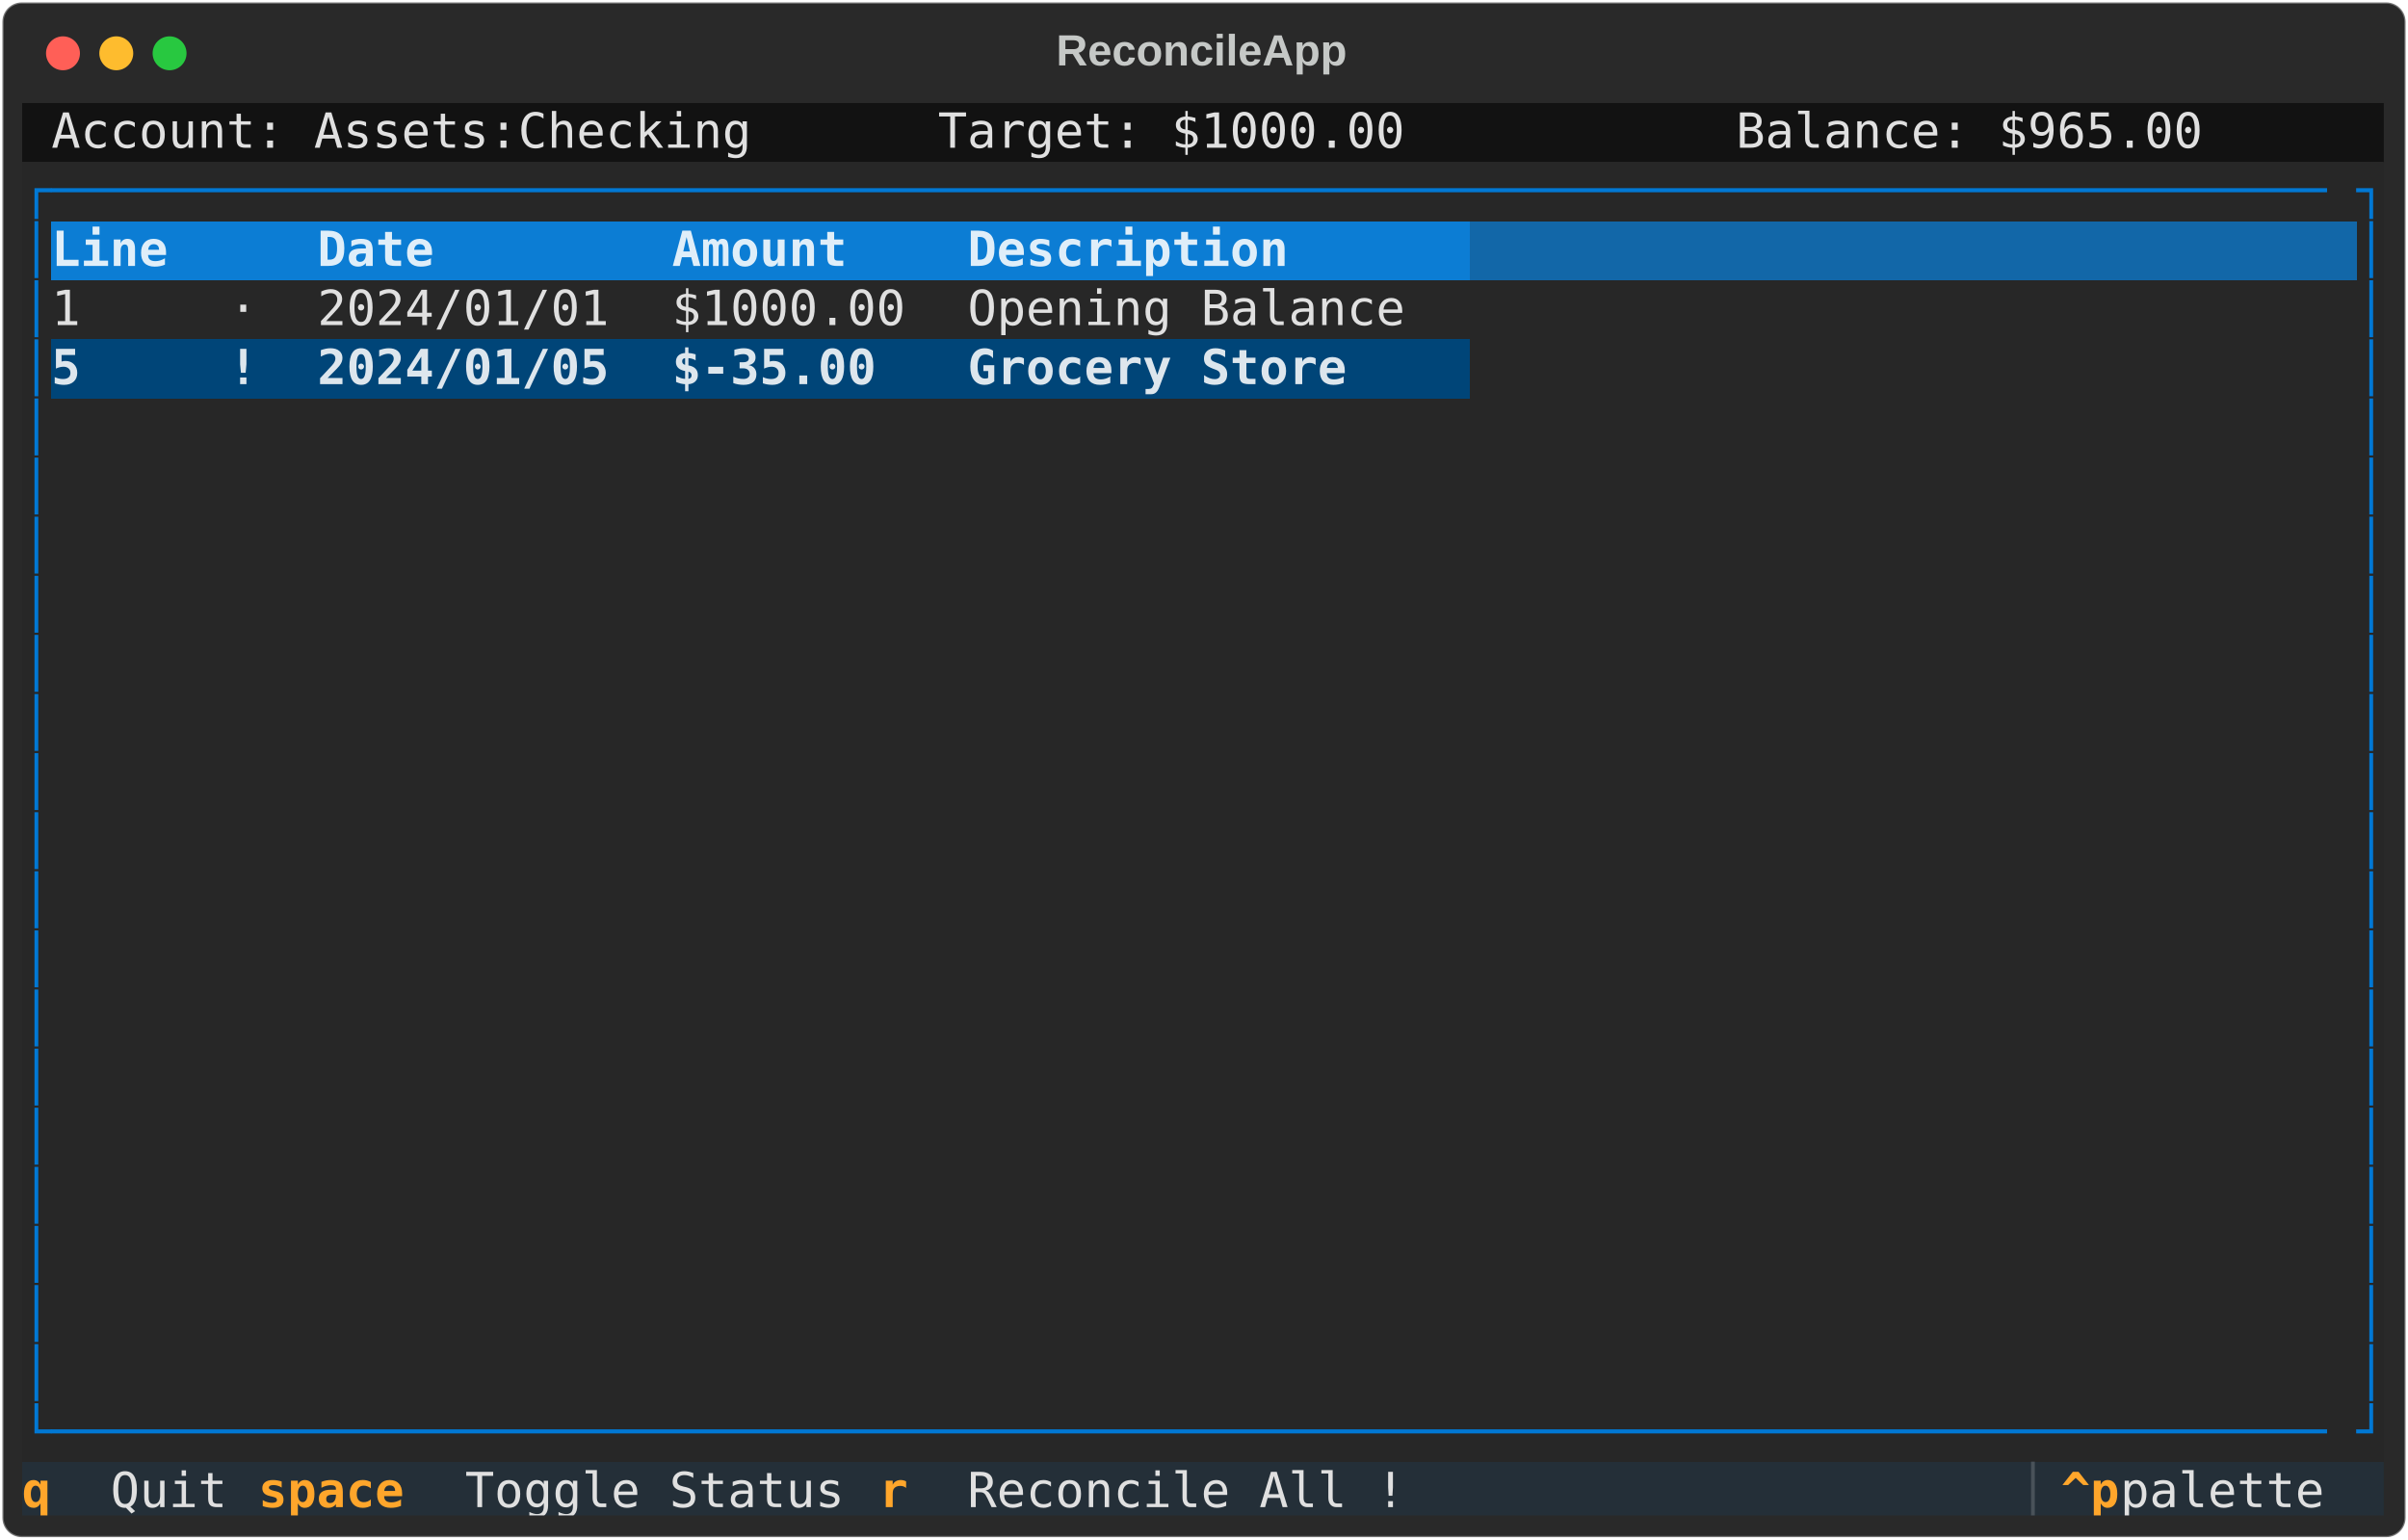
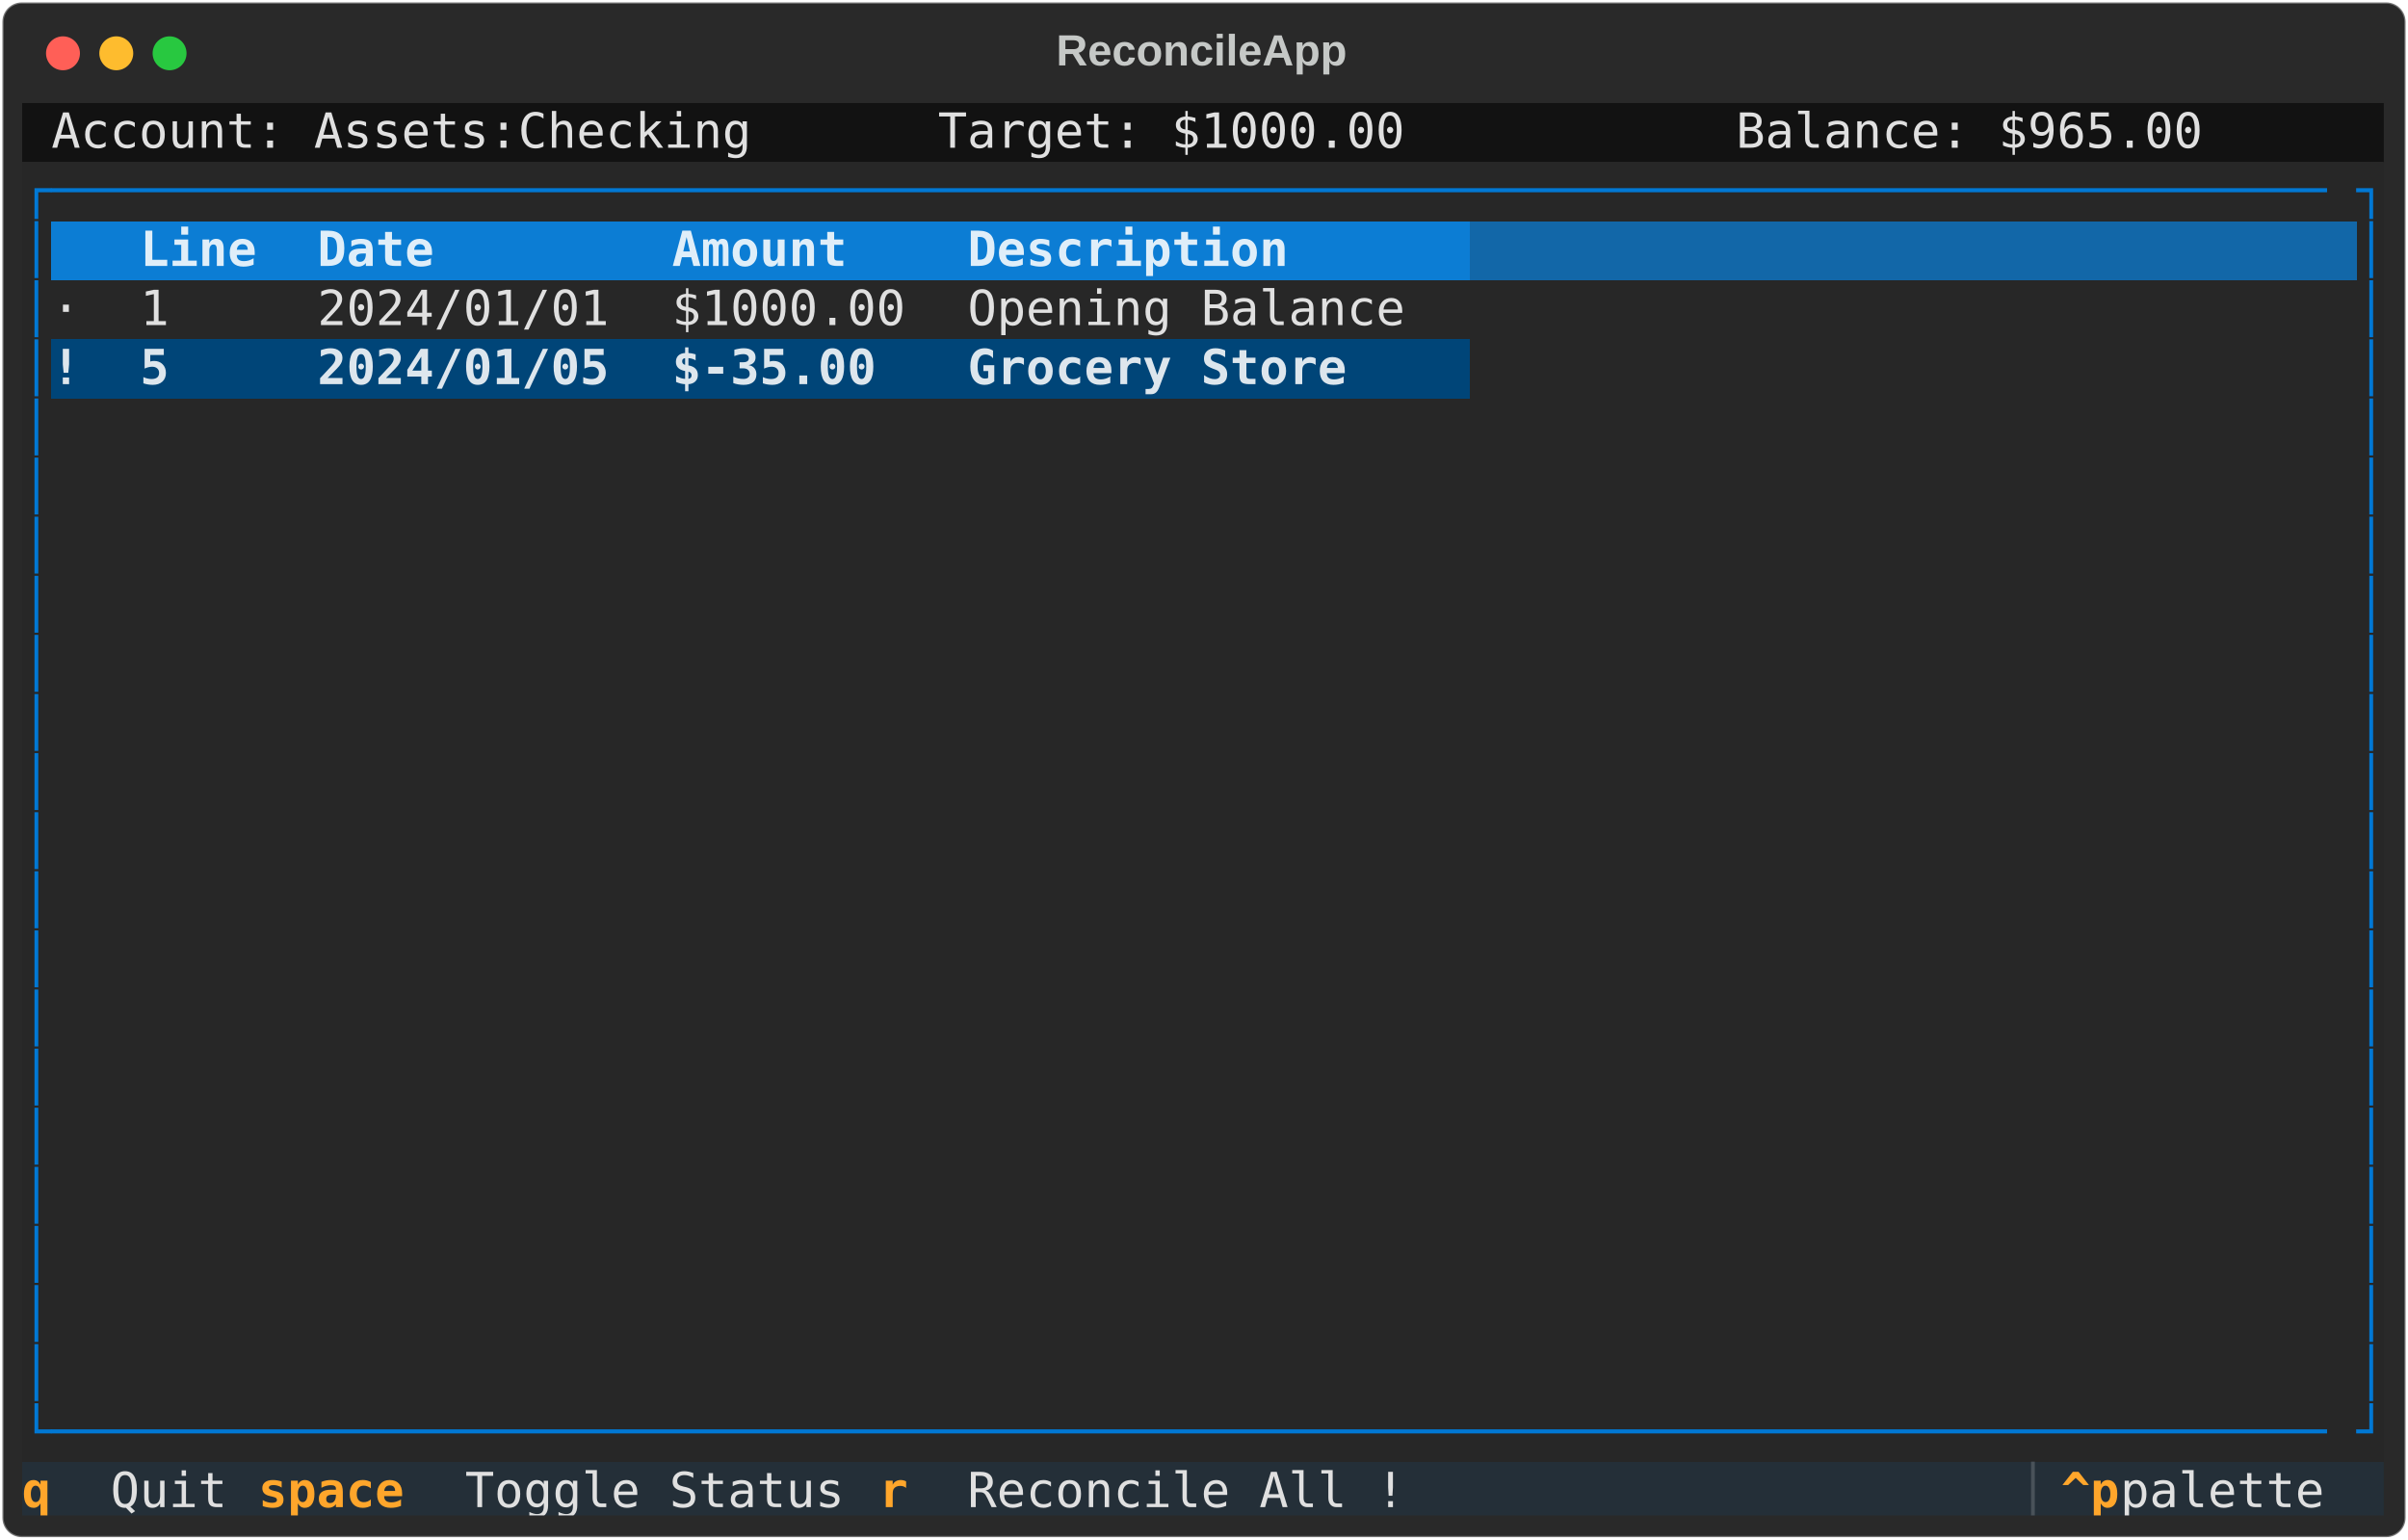
<svg xmlns="http://www.w3.org/2000/svg" class="rich-terminal" viewBox="0 0 994 635.6">
  <style>

    @font-face {
        font-family: "Fira Code";
        src: local("FiraCode-Regular"),
                url("https://cdnjs.cloudflare.com/ajax/libs/firacode/6.2.0/woff2/FiraCode-Regular.woff2") format("woff2"),
                url("https://cdnjs.cloudflare.com/ajax/libs/firacode/6.2.0/woff/FiraCode-Regular.woff") format("woff");
        font-style: normal;
        font-weight: 400;
    }
    @font-face {
        font-family: "Fira Code";
        src: local("FiraCode-Bold"),
                url("https://cdnjs.cloudflare.com/ajax/libs/firacode/6.2.0/woff2/FiraCode-Bold.woff2") format("woff2"),
                url("https://cdnjs.cloudflare.com/ajax/libs/firacode/6.2.0/woff/FiraCode-Bold.woff") format("woff");
        font-style: bold;
        font-weight: 700;
    }

-     .terminal-1235783913-matrix {
+     .terminal-3443364073-matrix {
        font-family: Fira Code, monospace;
        font-size: 20px;
        line-height: 24.4px;
        font-variant-east-asian: full-width;
    }

-     .terminal-1235783913-title {
+     .terminal-3443364073-title {
        font-size: 18px;
        font-weight: bold;
        font-family: arial;
    }

-     .terminal-1235783913-r1 { fill: #c5c8c6 }
- .terminal-1235783913-r2 { fill: #e0e0e0 }
- .terminal-1235783913-r3 { fill: #0178d4 }
- .terminal-1235783913-r4 { fill: #dfeef9;font-weight: bold }
- .terminal-1235783913-r5 { fill: #dfeef9 }
- .terminal-1235783913-r6 { fill: #dde6ed;font-weight: bold }
- .terminal-1235783913-r7 { fill: #ffa62b;font-weight: bold }
- .terminal-1235783913-r8 { fill: #495259 }
+     .terminal-3443364073-r1 { fill: #c5c8c6 }
+ .terminal-3443364073-r2 { fill: #e0e0e0 }
+ .terminal-3443364073-r3 { fill: #0178d4 }
+ .terminal-3443364073-r4 { fill: #dfeef9;font-weight: bold }
+ .terminal-3443364073-r5 { fill: #dfeef9 }
+ .terminal-3443364073-r6 { fill: #dde6ed;font-weight: bold }
+ .terminal-3443364073-r7 { fill: #ffa62b;font-weight: bold }
+ .terminal-3443364073-r8 { fill: #495259 }
    </style>
  <defs>
-     <clipPath id="terminal-1235783913-clip-terminal">
+     <clipPath id="terminal-3443364073-clip-terminal">
      <rect x="0" y="0" width="975.0" height="584.6" />
    </clipPath>
-     <clipPath id="terminal-1235783913-line-0">
+     <clipPath id="terminal-3443364073-line-0">
      <rect x="0" y="1.5" width="976" height="24.65" />
    </clipPath>
-     <clipPath id="terminal-1235783913-line-1">
+     <clipPath id="terminal-3443364073-line-1">
      <rect x="0" y="25.9" width="976" height="24.65" />
    </clipPath>
-     <clipPath id="terminal-1235783913-line-2">
+     <clipPath id="terminal-3443364073-line-2">
      <rect x="0" y="50.3" width="976" height="24.65" />
    </clipPath>
-     <clipPath id="terminal-1235783913-line-3">
+     <clipPath id="terminal-3443364073-line-3">
      <rect x="0" y="74.7" width="976" height="24.65" />
    </clipPath>
-     <clipPath id="terminal-1235783913-line-4">
+     <clipPath id="terminal-3443364073-line-4">
      <rect x="0" y="99.1" width="976" height="24.65" />
    </clipPath>
-     <clipPath id="terminal-1235783913-line-5">
+     <clipPath id="terminal-3443364073-line-5">
      <rect x="0" y="123.5" width="976" height="24.65" />
    </clipPath>
-     <clipPath id="terminal-1235783913-line-6">
+     <clipPath id="terminal-3443364073-line-6">
      <rect x="0" y="147.9" width="976" height="24.65" />
    </clipPath>
-     <clipPath id="terminal-1235783913-line-7">
+     <clipPath id="terminal-3443364073-line-7">
      <rect x="0" y="172.3" width="976" height="24.65" />
    </clipPath>
-     <clipPath id="terminal-1235783913-line-8">
+     <clipPath id="terminal-3443364073-line-8">
      <rect x="0" y="196.7" width="976" height="24.65" />
    </clipPath>
-     <clipPath id="terminal-1235783913-line-9">
+     <clipPath id="terminal-3443364073-line-9">
      <rect x="0" y="221.1" width="976" height="24.65" />
    </clipPath>
-     <clipPath id="terminal-1235783913-line-10">
+     <clipPath id="terminal-3443364073-line-10">
      <rect x="0" y="245.5" width="976" height="24.65" />
    </clipPath>
-     <clipPath id="terminal-1235783913-line-11">
+     <clipPath id="terminal-3443364073-line-11">
      <rect x="0" y="269.9" width="976" height="24.65" />
    </clipPath>
-     <clipPath id="terminal-1235783913-line-12">
+     <clipPath id="terminal-3443364073-line-12">
      <rect x="0" y="294.3" width="976" height="24.65" />
    </clipPath>
-     <clipPath id="terminal-1235783913-line-13">
+     <clipPath id="terminal-3443364073-line-13">
      <rect x="0" y="318.7" width="976" height="24.65" />
    </clipPath>
-     <clipPath id="terminal-1235783913-line-14">
+     <clipPath id="terminal-3443364073-line-14">
      <rect x="0" y="343.1" width="976" height="24.65" />
    </clipPath>
-     <clipPath id="terminal-1235783913-line-15">
+     <clipPath id="terminal-3443364073-line-15">
      <rect x="0" y="367.5" width="976" height="24.65" />
    </clipPath>
-     <clipPath id="terminal-1235783913-line-16">
+     <clipPath id="terminal-3443364073-line-16">
      <rect x="0" y="391.9" width="976" height="24.65" />
    </clipPath>
-     <clipPath id="terminal-1235783913-line-17">
+     <clipPath id="terminal-3443364073-line-17">
      <rect x="0" y="416.3" width="976" height="24.65" />
    </clipPath>
-     <clipPath id="terminal-1235783913-line-18">
+     <clipPath id="terminal-3443364073-line-18">
      <rect x="0" y="440.7" width="976" height="24.65" />
    </clipPath>
-     <clipPath id="terminal-1235783913-line-19">
+     <clipPath id="terminal-3443364073-line-19">
      <rect x="0" y="465.1" width="976" height="24.65" />
    </clipPath>
-     <clipPath id="terminal-1235783913-line-20">
+     <clipPath id="terminal-3443364073-line-20">
      <rect x="0" y="489.5" width="976" height="24.65" />
    </clipPath>
-     <clipPath id="terminal-1235783913-line-21">
+     <clipPath id="terminal-3443364073-line-21">
      <rect x="0" y="513.9" width="976" height="24.65" />
    </clipPath>
-     <clipPath id="terminal-1235783913-line-22">
+     <clipPath id="terminal-3443364073-line-22">
      <rect x="0" y="538.3" width="976" height="24.65" />
    </clipPath>
  </defs>
  <rect fill="#292929" stroke="rgba(255,255,255,0.35)" stroke-width="1" x="1" y="1" width="992" height="633.6" rx="8" />
-   <text class="terminal-1235783913-title" fill="#c5c8c6" text-anchor="middle" x="496" y="27">ReconcileApp</text>
+   <text class="terminal-3443364073-title" fill="#c5c8c6" text-anchor="middle" x="496" y="27">ReconcileApp</text>
  <g transform="translate(26,22)">
    <circle cx="0" cy="0" r="7" fill="#ff5f57" />
    <circle cx="22" cy="0" r="7" fill="#febc2e" />
    <circle cx="44" cy="0" r="7" fill="#28c840" />
  </g>
-   <g transform="translate(9, 41)" clip-path="url(#terminal-1235783913-clip-terminal)">
+   <g transform="translate(9, 41)" clip-path="url(#terminal-3443364073-clip-terminal)">
    <rect fill="#121212" x="0" y="1.5" width="12.2" height="24.65" shape-rendering="crispEdges" />
    <rect fill="#121212" x="12.2" y="1.5" width="292.8" height="24.65" shape-rendering="crispEdges" />
    <rect fill="#121212" x="305" y="1.5" width="12.2" height="24.65" shape-rendering="crispEdges" />
    <rect fill="#121212" x="317.2" y="1.5" width="61" height="24.65" shape-rendering="crispEdges" />
    <rect fill="#121212" x="378.2" y="1.5" width="195.2" height="24.65" shape-rendering="crispEdges" />
    <rect fill="#121212" x="573.4" y="1.5" width="73.2" height="24.65" shape-rendering="crispEdges" />
    <rect fill="#121212" x="646.6" y="1.5" width="61" height="24.65" shape-rendering="crispEdges" />
    <rect fill="#121212" x="707.6" y="1.5" width="195.2" height="24.65" shape-rendering="crispEdges" />
    <rect fill="#121212" x="902.8" y="1.5" width="73.2" height="24.65" shape-rendering="crispEdges" />
    <rect fill="#272727" x="0" y="25.9" width="12.2" height="24.65" shape-rendering="crispEdges" />
    <rect fill="#272727" x="12.2" y="25.9" width="951.6" height="24.65" shape-rendering="crispEdges" />
    <rect fill="#272727" x="963.8" y="25.9" width="12.2" height="24.65" shape-rendering="crispEdges" />
    <rect fill="#272727" x="0" y="50.3" width="12.2" height="24.65" shape-rendering="crispEdges" />
-     <rect fill="#0c7dd4" x="12.2" y="50.3" width="73.2" height="24.65" shape-rendering="crispEdges" />
-     <rect fill="#0c7dd4" x="85.4" y="50.3" width="36.6" height="24.65" shape-rendering="crispEdges" />
+     <rect fill="#0c7dd4" x="12.2" y="50.3" width="36.6" height="24.65" shape-rendering="crispEdges" />
+     <rect fill="#0c7dd4" x="48.8" y="50.3" width="73.2" height="24.65" shape-rendering="crispEdges" />
    <rect fill="#0c7dd4" x="122" y="50.3" width="146.4" height="24.65" shape-rendering="crispEdges" />
    <rect fill="#0c7dd4" x="268.4" y="50.3" width="122" height="24.65" shape-rendering="crispEdges" />
    <rect fill="#0c7dd4" x="390.4" y="50.3" width="207.4" height="24.65" shape-rendering="crispEdges" />
    <rect fill="#1267a8" x="597.8" y="50.3" width="366" height="24.65" shape-rendering="crispEdges" />
    <rect fill="#272727" x="963.8" y="50.3" width="12.2" height="24.65" shape-rendering="crispEdges" />
    <rect fill="#272727" x="0" y="74.7" width="12.2" height="24.65" shape-rendering="crispEdges" />
-     <rect fill="#272727" x="12.2" y="74.7" width="73.2" height="24.65" shape-rendering="crispEdges" />
-     <rect fill="#272727" x="85.4" y="74.7" width="36.6" height="24.65" shape-rendering="crispEdges" />
+     <rect fill="#272727" x="12.2" y="74.7" width="36.6" height="24.65" shape-rendering="crispEdges" />
+     <rect fill="#272727" x="48.8" y="74.7" width="73.2" height="24.65" shape-rendering="crispEdges" />
    <rect fill="#272727" x="122" y="74.7" width="146.4" height="24.65" shape-rendering="crispEdges" />
    <rect fill="#272727" x="268.4" y="74.7" width="122" height="24.65" shape-rendering="crispEdges" />
    <rect fill="#272727" x="390.4" y="74.7" width="207.4" height="24.65" shape-rendering="crispEdges" />
    <rect fill="#272727" x="597.8" y="74.7" width="366" height="24.65" shape-rendering="crispEdges" />
    <rect fill="#272727" x="963.8" y="74.7" width="12.2" height="24.65" shape-rendering="crispEdges" />
    <rect fill="#272727" x="0" y="99.1" width="12.2" height="24.65" shape-rendering="crispEdges" />
-     <rect fill="#004578" x="12.2" y="99.1" width="73.2" height="24.65" shape-rendering="crispEdges" />
-     <rect fill="#004578" x="85.4" y="99.1" width="36.6" height="24.65" shape-rendering="crispEdges" />
+     <rect fill="#004578" x="12.2" y="99.1" width="36.6" height="24.65" shape-rendering="crispEdges" />
+     <rect fill="#004578" x="48.8" y="99.1" width="73.2" height="24.65" shape-rendering="crispEdges" />
    <rect fill="#004578" x="122" y="99.1" width="146.4" height="24.65" shape-rendering="crispEdges" />
    <rect fill="#004578" x="268.4" y="99.1" width="122" height="24.65" shape-rendering="crispEdges" />
    <rect fill="#004578" x="390.4" y="99.1" width="207.4" height="24.65" shape-rendering="crispEdges" />
    <rect fill="#272727" x="597.8" y="99.1" width="366" height="24.65" shape-rendering="crispEdges" />
    <rect fill="#272727" x="963.8" y="99.1" width="12.2" height="24.65" shape-rendering="crispEdges" />
    <rect fill="#272727" x="0" y="123.5" width="12.2" height="24.65" shape-rendering="crispEdges" />
    <rect fill="#272727" x="12.2" y="123.5" width="951.6" height="24.65" shape-rendering="crispEdges" />
    <rect fill="#272727" x="963.8" y="123.5" width="12.2" height="24.65" shape-rendering="crispEdges" />
    <rect fill="#272727" x="0" y="147.9" width="12.2" height="24.65" shape-rendering="crispEdges" />
    <rect fill="#272727" x="12.2" y="147.9" width="951.6" height="24.65" shape-rendering="crispEdges" />
    <rect fill="#272727" x="963.8" y="147.9" width="12.2" height="24.65" shape-rendering="crispEdges" />
    <rect fill="#272727" x="0" y="172.3" width="12.2" height="24.65" shape-rendering="crispEdges" />
    <rect fill="#272727" x="12.2" y="172.3" width="951.6" height="24.65" shape-rendering="crispEdges" />
    <rect fill="#272727" x="963.8" y="172.3" width="12.2" height="24.65" shape-rendering="crispEdges" />
    <rect fill="#272727" x="0" y="196.7" width="12.2" height="24.65" shape-rendering="crispEdges" />
    <rect fill="#272727" x="12.2" y="196.7" width="951.6" height="24.65" shape-rendering="crispEdges" />
    <rect fill="#272727" x="963.8" y="196.7" width="12.2" height="24.65" shape-rendering="crispEdges" />
    <rect fill="#272727" x="0" y="221.1" width="12.2" height="24.65" shape-rendering="crispEdges" />
    <rect fill="#272727" x="12.2" y="221.1" width="951.6" height="24.65" shape-rendering="crispEdges" />
    <rect fill="#272727" x="963.8" y="221.1" width="12.2" height="24.65" shape-rendering="crispEdges" />
    <rect fill="#272727" x="0" y="245.5" width="12.2" height="24.65" shape-rendering="crispEdges" />
    <rect fill="#272727" x="12.2" y="245.5" width="951.6" height="24.65" shape-rendering="crispEdges" />
    <rect fill="#272727" x="963.8" y="245.5" width="12.2" height="24.65" shape-rendering="crispEdges" />
    <rect fill="#272727" x="0" y="269.9" width="12.2" height="24.65" shape-rendering="crispEdges" />
    <rect fill="#272727" x="12.2" y="269.9" width="951.6" height="24.65" shape-rendering="crispEdges" />
    <rect fill="#272727" x="963.8" y="269.9" width="12.2" height="24.65" shape-rendering="crispEdges" />
    <rect fill="#272727" x="0" y="294.3" width="12.2" height="24.65" shape-rendering="crispEdges" />
    <rect fill="#272727" x="12.2" y="294.3" width="951.6" height="24.65" shape-rendering="crispEdges" />
    <rect fill="#272727" x="963.8" y="294.3" width="12.2" height="24.65" shape-rendering="crispEdges" />
    <rect fill="#272727" x="0" y="318.7" width="12.2" height="24.65" shape-rendering="crispEdges" />
    <rect fill="#272727" x="12.2" y="318.7" width="951.6" height="24.65" shape-rendering="crispEdges" />
    <rect fill="#272727" x="963.8" y="318.7" width="12.2" height="24.65" shape-rendering="crispEdges" />
    <rect fill="#272727" x="0" y="343.1" width="12.2" height="24.65" shape-rendering="crispEdges" />
    <rect fill="#272727" x="12.2" y="343.1" width="951.6" height="24.65" shape-rendering="crispEdges" />
    <rect fill="#272727" x="963.8" y="343.1" width="12.2" height="24.65" shape-rendering="crispEdges" />
    <rect fill="#272727" x="0" y="367.5" width="12.2" height="24.65" shape-rendering="crispEdges" />
    <rect fill="#272727" x="12.2" y="367.5" width="951.6" height="24.65" shape-rendering="crispEdges" />
    <rect fill="#272727" x="963.8" y="367.5" width="12.2" height="24.65" shape-rendering="crispEdges" />
    <rect fill="#272727" x="0" y="391.9" width="12.2" height="24.65" shape-rendering="crispEdges" />
    <rect fill="#272727" x="12.2" y="391.9" width="951.6" height="24.65" shape-rendering="crispEdges" />
    <rect fill="#272727" x="963.8" y="391.9" width="12.2" height="24.65" shape-rendering="crispEdges" />
    <rect fill="#272727" x="0" y="416.3" width="12.2" height="24.65" shape-rendering="crispEdges" />
    <rect fill="#272727" x="12.2" y="416.3" width="951.6" height="24.65" shape-rendering="crispEdges" />
    <rect fill="#272727" x="963.8" y="416.3" width="12.2" height="24.65" shape-rendering="crispEdges" />
    <rect fill="#272727" x="0" y="440.7" width="12.2" height="24.65" shape-rendering="crispEdges" />
    <rect fill="#272727" x="12.2" y="440.7" width="951.6" height="24.65" shape-rendering="crispEdges" />
    <rect fill="#272727" x="963.8" y="440.7" width="12.2" height="24.65" shape-rendering="crispEdges" />
    <rect fill="#272727" x="0" y="465.1" width="12.2" height="24.65" shape-rendering="crispEdges" />
    <rect fill="#272727" x="12.2" y="465.1" width="951.6" height="24.65" shape-rendering="crispEdges" />
    <rect fill="#272727" x="963.8" y="465.1" width="12.2" height="24.65" shape-rendering="crispEdges" />
    <rect fill="#272727" x="0" y="489.5" width="12.2" height="24.65" shape-rendering="crispEdges" />
    <rect fill="#272727" x="12.2" y="489.5" width="951.6" height="24.65" shape-rendering="crispEdges" />
    <rect fill="#272727" x="963.8" y="489.5" width="12.2" height="24.65" shape-rendering="crispEdges" />
    <rect fill="#272727" x="0" y="513.9" width="12.2" height="24.65" shape-rendering="crispEdges" />
    <rect fill="#272727" x="12.2" y="513.9" width="951.6" height="24.65" shape-rendering="crispEdges" />
    <rect fill="#272727" x="963.8" y="513.9" width="12.2" height="24.65" shape-rendering="crispEdges" />
    <rect fill="#272727" x="0" y="538.3" width="12.2" height="24.65" shape-rendering="crispEdges" />
    <rect fill="#272727" x="12.2" y="538.3" width="951.6" height="24.65" shape-rendering="crispEdges" />
    <rect fill="#272727" x="963.8" y="538.3" width="12.2" height="24.65" shape-rendering="crispEdges" />
    <rect fill="#242f38" x="0" y="562.7" width="36.6" height="24.65" shape-rendering="crispEdges" />
    <rect fill="#242f38" x="36.6" y="562.7" width="61" height="24.65" shape-rendering="crispEdges" />
    <rect fill="#242f38" x="97.6" y="562.7" width="85.4" height="24.65" shape-rendering="crispEdges" />
    <rect fill="#242f38" x="183" y="562.7" width="170.8" height="24.65" shape-rendering="crispEdges" />
    <rect fill="#242f38" x="353.8" y="562.7" width="36.6" height="24.65" shape-rendering="crispEdges" />
    <rect fill="#242f38" x="390.4" y="562.7" width="195.2" height="24.65" shape-rendering="crispEdges" />
    <rect fill="#242f38" x="585.6" y="562.7" width="244" height="24.65" shape-rendering="crispEdges" />
    <rect fill="#242f38" x="829.6" y="562.7" width="12.2" height="24.65" shape-rendering="crispEdges" />
    <rect fill="#242f38" x="841.8" y="562.7" width="24.4" height="24.65" shape-rendering="crispEdges" />
    <rect fill="#242f38" x="866.2" y="562.7" width="97.6" height="24.65" shape-rendering="crispEdges" />
    <rect fill="#242f38" x="963.8" y="562.7" width="12.2" height="24.65" shape-rendering="crispEdges" />
-     <g class="terminal-1235783913-matrix">
-       <text class="terminal-1235783913-r2" x="12.2" y="20" textLength="292.8" clip-path="url(#terminal-1235783913-line-0)">Account: Assets:Checking</text>
-       <text class="terminal-1235783913-r2" x="378.2" y="20" textLength="195.2" clip-path="url(#terminal-1235783913-line-0)">Target: $1000.00</text>
-       <text class="terminal-1235783913-r2" x="707.6" y="20" textLength="195.2" clip-path="url(#terminal-1235783913-line-0)">Balance: $965.00</text>
-       <text class="terminal-1235783913-r1" x="976" y="20" textLength="12.2" clip-path="url(#terminal-1235783913-line-0)">
- </text>
-       <text class="terminal-1235783913-r3" x="0" y="44.4" textLength="12.2" clip-path="url(#terminal-1235783913-line-1)">┌</text>
-       <text class="terminal-1235783913-r3" x="12.2" y="44.4" textLength="951.6" clip-path="url(#terminal-1235783913-line-1)">──────────────────────────────────────────────────────────────────────────────</text>
-       <text class="terminal-1235783913-r3" x="963.8" y="44.4" textLength="12.2" clip-path="url(#terminal-1235783913-line-1)">┐</text>
-       <text class="terminal-1235783913-r1" x="976" y="44.4" textLength="12.2" clip-path="url(#terminal-1235783913-line-1)">
- </text>
-       <text class="terminal-1235783913-r3" x="0" y="68.8" textLength="12.2" clip-path="url(#terminal-1235783913-line-2)">│</text>
-       <text class="terminal-1235783913-r4" x="12.2" y="68.8" textLength="73.2" clip-path="url(#terminal-1235783913-line-2)"> Line </text>
-       <text class="terminal-1235783913-r4" x="122" y="68.8" textLength="146.4" clip-path="url(#terminal-1235783913-line-2)"> Date       </text>
-       <text class="terminal-1235783913-r4" x="268.4" y="68.8" textLength="122" clip-path="url(#terminal-1235783913-line-2)"> Amount   </text>
-       <text class="terminal-1235783913-r4" x="390.4" y="68.8" textLength="207.4" clip-path="url(#terminal-1235783913-line-2)"> Description     </text>
-       <text class="terminal-1235783913-r3" x="963.8" y="68.8" textLength="12.2" clip-path="url(#terminal-1235783913-line-2)">│</text>
-       <text class="terminal-1235783913-r1" x="976" y="68.8" textLength="12.2" clip-path="url(#terminal-1235783913-line-2)">
- </text>
-       <text class="terminal-1235783913-r3" x="0" y="93.2" textLength="12.2" clip-path="url(#terminal-1235783913-line-3)">│</text>
-       <text class="terminal-1235783913-r2" x="12.2" y="93.2" textLength="73.2" clip-path="url(#terminal-1235783913-line-3)"> 1    </text>
-       <text class="terminal-1235783913-r2" x="85.4" y="93.2" textLength="36.6" clip-path="url(#terminal-1235783913-line-3)"> · </text>
-       <text class="terminal-1235783913-r2" x="122" y="93.2" textLength="146.4" clip-path="url(#terminal-1235783913-line-3)"> 2024/01/01 </text>
-       <text class="terminal-1235783913-r2" x="268.4" y="93.2" textLength="122" clip-path="url(#terminal-1235783913-line-3)"> $1000.00 </text>
-       <text class="terminal-1235783913-r2" x="390.4" y="93.2" textLength="207.4" clip-path="url(#terminal-1235783913-line-3)"> Opening Balance </text>
-       <text class="terminal-1235783913-r3" x="963.8" y="93.2" textLength="12.2" clip-path="url(#terminal-1235783913-line-3)">│</text>
-       <text class="terminal-1235783913-r1" x="976" y="93.2" textLength="12.2" clip-path="url(#terminal-1235783913-line-3)">
- </text>
-       <text class="terminal-1235783913-r3" x="0" y="117.6" textLength="12.2" clip-path="url(#terminal-1235783913-line-4)">│</text>
-       <text class="terminal-1235783913-r6" x="12.2" y="117.6" textLength="73.2" clip-path="url(#terminal-1235783913-line-4)"> 5    </text>
-       <text class="terminal-1235783913-r6" x="85.4" y="117.6" textLength="36.6" clip-path="url(#terminal-1235783913-line-4)"> ! </text>
-       <text class="terminal-1235783913-r6" x="122" y="117.6" textLength="146.4" clip-path="url(#terminal-1235783913-line-4)"> 2024/01/05 </text>
-       <text class="terminal-1235783913-r6" x="268.4" y="117.6" textLength="122" clip-path="url(#terminal-1235783913-line-4)"> $-35.00  </text>
-       <text class="terminal-1235783913-r6" x="390.4" y="117.6" textLength="207.4" clip-path="url(#terminal-1235783913-line-4)"> Grocery Store   </text>
-       <text class="terminal-1235783913-r3" x="963.8" y="117.6" textLength="12.2" clip-path="url(#terminal-1235783913-line-4)">│</text>
-       <text class="terminal-1235783913-r1" x="976" y="117.6" textLength="12.2" clip-path="url(#terminal-1235783913-line-4)">
- </text>
-       <text class="terminal-1235783913-r3" x="0" y="142" textLength="12.2" clip-path="url(#terminal-1235783913-line-5)">│</text>
-       <text class="terminal-1235783913-r3" x="963.8" y="142" textLength="12.2" clip-path="url(#terminal-1235783913-line-5)">│</text>
-       <text class="terminal-1235783913-r1" x="976" y="142" textLength="12.2" clip-path="url(#terminal-1235783913-line-5)">
- </text>
-       <text class="terminal-1235783913-r3" x="0" y="166.4" textLength="12.2" clip-path="url(#terminal-1235783913-line-6)">│</text>
-       <text class="terminal-1235783913-r3" x="963.8" y="166.4" textLength="12.2" clip-path="url(#terminal-1235783913-line-6)">│</text>
-       <text class="terminal-1235783913-r1" x="976" y="166.4" textLength="12.2" clip-path="url(#terminal-1235783913-line-6)">
- </text>
-       <text class="terminal-1235783913-r3" x="0" y="190.8" textLength="12.2" clip-path="url(#terminal-1235783913-line-7)">│</text>
-       <text class="terminal-1235783913-r3" x="963.8" y="190.8" textLength="12.2" clip-path="url(#terminal-1235783913-line-7)">│</text>
-       <text class="terminal-1235783913-r1" x="976" y="190.8" textLength="12.2" clip-path="url(#terminal-1235783913-line-7)">
- </text>
-       <text class="terminal-1235783913-r3" x="0" y="215.2" textLength="12.2" clip-path="url(#terminal-1235783913-line-8)">│</text>
-       <text class="terminal-1235783913-r3" x="963.8" y="215.2" textLength="12.2" clip-path="url(#terminal-1235783913-line-8)">│</text>
-       <text class="terminal-1235783913-r1" x="976" y="215.2" textLength="12.2" clip-path="url(#terminal-1235783913-line-8)">
- </text>
-       <text class="terminal-1235783913-r3" x="0" y="239.6" textLength="12.2" clip-path="url(#terminal-1235783913-line-9)">│</text>
-       <text class="terminal-1235783913-r3" x="963.8" y="239.6" textLength="12.2" clip-path="url(#terminal-1235783913-line-9)">│</text>
-       <text class="terminal-1235783913-r1" x="976" y="239.6" textLength="12.2" clip-path="url(#terminal-1235783913-line-9)">
- </text>
-       <text class="terminal-1235783913-r3" x="0" y="264" textLength="12.2" clip-path="url(#terminal-1235783913-line-10)">│</text>
-       <text class="terminal-1235783913-r3" x="963.8" y="264" textLength="12.2" clip-path="url(#terminal-1235783913-line-10)">│</text>
-       <text class="terminal-1235783913-r1" x="976" y="264" textLength="12.2" clip-path="url(#terminal-1235783913-line-10)">
- </text>
-       <text class="terminal-1235783913-r3" x="0" y="288.4" textLength="12.2" clip-path="url(#terminal-1235783913-line-11)">│</text>
-       <text class="terminal-1235783913-r3" x="963.8" y="288.4" textLength="12.2" clip-path="url(#terminal-1235783913-line-11)">│</text>
-       <text class="terminal-1235783913-r1" x="976" y="288.4" textLength="12.2" clip-path="url(#terminal-1235783913-line-11)">
- </text>
-       <text class="terminal-1235783913-r3" x="0" y="312.8" textLength="12.2" clip-path="url(#terminal-1235783913-line-12)">│</text>
-       <text class="terminal-1235783913-r3" x="963.8" y="312.8" textLength="12.2" clip-path="url(#terminal-1235783913-line-12)">│</text>
-       <text class="terminal-1235783913-r1" x="976" y="312.8" textLength="12.2" clip-path="url(#terminal-1235783913-line-12)">
- </text>
-       <text class="terminal-1235783913-r3" x="0" y="337.2" textLength="12.2" clip-path="url(#terminal-1235783913-line-13)">│</text>
-       <text class="terminal-1235783913-r3" x="963.8" y="337.2" textLength="12.2" clip-path="url(#terminal-1235783913-line-13)">│</text>
-       <text class="terminal-1235783913-r1" x="976" y="337.2" textLength="12.2" clip-path="url(#terminal-1235783913-line-13)">
- </text>
-       <text class="terminal-1235783913-r3" x="0" y="361.6" textLength="12.2" clip-path="url(#terminal-1235783913-line-14)">│</text>
-       <text class="terminal-1235783913-r3" x="963.8" y="361.6" textLength="12.2" clip-path="url(#terminal-1235783913-line-14)">│</text>
-       <text class="terminal-1235783913-r1" x="976" y="361.6" textLength="12.2" clip-path="url(#terminal-1235783913-line-14)">
- </text>
-       <text class="terminal-1235783913-r3" x="0" y="386" textLength="12.2" clip-path="url(#terminal-1235783913-line-15)">│</text>
-       <text class="terminal-1235783913-r3" x="963.8" y="386" textLength="12.2" clip-path="url(#terminal-1235783913-line-15)">│</text>
-       <text class="terminal-1235783913-r1" x="976" y="386" textLength="12.2" clip-path="url(#terminal-1235783913-line-15)">
- </text>
-       <text class="terminal-1235783913-r3" x="0" y="410.4" textLength="12.2" clip-path="url(#terminal-1235783913-line-16)">│</text>
-       <text class="terminal-1235783913-r3" x="963.8" y="410.4" textLength="12.2" clip-path="url(#terminal-1235783913-line-16)">│</text>
-       <text class="terminal-1235783913-r1" x="976" y="410.4" textLength="12.2" clip-path="url(#terminal-1235783913-line-16)">
- </text>
-       <text class="terminal-1235783913-r3" x="0" y="434.8" textLength="12.2" clip-path="url(#terminal-1235783913-line-17)">│</text>
-       <text class="terminal-1235783913-r3" x="963.8" y="434.8" textLength="12.2" clip-path="url(#terminal-1235783913-line-17)">│</text>
-       <text class="terminal-1235783913-r1" x="976" y="434.8" textLength="12.2" clip-path="url(#terminal-1235783913-line-17)">
- </text>
-       <text class="terminal-1235783913-r3" x="0" y="459.2" textLength="12.2" clip-path="url(#terminal-1235783913-line-18)">│</text>
-       <text class="terminal-1235783913-r3" x="963.8" y="459.2" textLength="12.2" clip-path="url(#terminal-1235783913-line-18)">│</text>
-       <text class="terminal-1235783913-r1" x="976" y="459.2" textLength="12.2" clip-path="url(#terminal-1235783913-line-18)">
- </text>
-       <text class="terminal-1235783913-r3" x="0" y="483.6" textLength="12.2" clip-path="url(#terminal-1235783913-line-19)">│</text>
-       <text class="terminal-1235783913-r3" x="963.8" y="483.6" textLength="12.2" clip-path="url(#terminal-1235783913-line-19)">│</text>
-       <text class="terminal-1235783913-r1" x="976" y="483.6" textLength="12.2" clip-path="url(#terminal-1235783913-line-19)">
- </text>
-       <text class="terminal-1235783913-r3" x="0" y="508" textLength="12.2" clip-path="url(#terminal-1235783913-line-20)">│</text>
-       <text class="terminal-1235783913-r3" x="963.8" y="508" textLength="12.2" clip-path="url(#terminal-1235783913-line-20)">│</text>
-       <text class="terminal-1235783913-r1" x="976" y="508" textLength="12.2" clip-path="url(#terminal-1235783913-line-20)">
- </text>
-       <text class="terminal-1235783913-r3" x="0" y="532.4" textLength="12.2" clip-path="url(#terminal-1235783913-line-21)">│</text>
-       <text class="terminal-1235783913-r3" x="963.8" y="532.4" textLength="12.2" clip-path="url(#terminal-1235783913-line-21)">│</text>
-       <text class="terminal-1235783913-r1" x="976" y="532.4" textLength="12.2" clip-path="url(#terminal-1235783913-line-21)">
- </text>
-       <text class="terminal-1235783913-r3" x="0" y="556.8" textLength="12.2" clip-path="url(#terminal-1235783913-line-22)">└</text>
-       <text class="terminal-1235783913-r3" x="12.2" y="556.8" textLength="951.6" clip-path="url(#terminal-1235783913-line-22)">──────────────────────────────────────────────────────────────────────────────</text>
-       <text class="terminal-1235783913-r3" x="963.8" y="556.8" textLength="12.2" clip-path="url(#terminal-1235783913-line-22)">┘</text>
-       <text class="terminal-1235783913-r1" x="976" y="556.8" textLength="12.2" clip-path="url(#terminal-1235783913-line-22)">
- </text>
-       <text class="terminal-1235783913-r7" x="0" y="581.2" textLength="36.6" clip-path="url(#terminal-1235783913-line-23)"> q </text>
-       <text class="terminal-1235783913-r2" x="36.6" y="581.2" textLength="61" clip-path="url(#terminal-1235783913-line-23)">Quit </text>
-       <text class="terminal-1235783913-r7" x="97.6" y="581.2" textLength="85.4" clip-path="url(#terminal-1235783913-line-23)"> space </text>
-       <text class="terminal-1235783913-r2" x="183" y="581.2" textLength="170.8" clip-path="url(#terminal-1235783913-line-23)">Toggle Status </text>
-       <text class="terminal-1235783913-r7" x="353.8" y="581.2" textLength="36.6" clip-path="url(#terminal-1235783913-line-23)"> r </text>
-       <text class="terminal-1235783913-r2" x="390.4" y="581.2" textLength="195.2" clip-path="url(#terminal-1235783913-line-23)">Reconcile All ! </text>
-       <text class="terminal-1235783913-r8" x="829.6" y="581.2" textLength="12.2" clip-path="url(#terminal-1235783913-line-23)">▏</text>
-       <text class="terminal-1235783913-r7" x="841.8" y="581.2" textLength="24.4" clip-path="url(#terminal-1235783913-line-23)">^p</text>
-       <text class="terminal-1235783913-r2" x="866.2" y="581.2" textLength="97.6" clip-path="url(#terminal-1235783913-line-23)"> palette</text>
+     <g class="terminal-3443364073-matrix">
+       <text class="terminal-3443364073-r2" x="12.2" y="20" textLength="292.8" clip-path="url(#terminal-3443364073-line-0)">Account: Assets:Checking</text>
+       <text class="terminal-3443364073-r2" x="378.2" y="20" textLength="195.2" clip-path="url(#terminal-3443364073-line-0)">Target: $1000.00</text>
+       <text class="terminal-3443364073-r2" x="707.6" y="20" textLength="195.2" clip-path="url(#terminal-3443364073-line-0)">Balance: $965.00</text>
+       <text class="terminal-3443364073-r1" x="976" y="20" textLength="12.2" clip-path="url(#terminal-3443364073-line-0)">
+ </text>
+       <text class="terminal-3443364073-r3" x="0" y="44.4" textLength="12.2" clip-path="url(#terminal-3443364073-line-1)">┌</text>
+       <text class="terminal-3443364073-r3" x="12.2" y="44.4" textLength="951.6" clip-path="url(#terminal-3443364073-line-1)">──────────────────────────────────────────────────────────────────────────────</text>
+       <text class="terminal-3443364073-r3" x="963.8" y="44.4" textLength="12.2" clip-path="url(#terminal-3443364073-line-1)">┐</text>
+       <text class="terminal-3443364073-r1" x="976" y="44.4" textLength="12.2" clip-path="url(#terminal-3443364073-line-1)">
+ </text>
+       <text class="terminal-3443364073-r3" x="0" y="68.8" textLength="12.2" clip-path="url(#terminal-3443364073-line-2)">│</text>
+       <text class="terminal-3443364073-r4" x="48.8" y="68.8" textLength="73.2" clip-path="url(#terminal-3443364073-line-2)"> Line </text>
+       <text class="terminal-3443364073-r4" x="122" y="68.8" textLength="146.4" clip-path="url(#terminal-3443364073-line-2)"> Date       </text>
+       <text class="terminal-3443364073-r4" x="268.4" y="68.8" textLength="122" clip-path="url(#terminal-3443364073-line-2)"> Amount   </text>
+       <text class="terminal-3443364073-r4" x="390.4" y="68.8" textLength="207.4" clip-path="url(#terminal-3443364073-line-2)"> Description     </text>
+       <text class="terminal-3443364073-r3" x="963.8" y="68.8" textLength="12.2" clip-path="url(#terminal-3443364073-line-2)">│</text>
+       <text class="terminal-3443364073-r1" x="976" y="68.8" textLength="12.2" clip-path="url(#terminal-3443364073-line-2)">
+ </text>
+       <text class="terminal-3443364073-r3" x="0" y="93.2" textLength="12.2" clip-path="url(#terminal-3443364073-line-3)">│</text>
+       <text class="terminal-3443364073-r2" x="12.2" y="93.2" textLength="36.6" clip-path="url(#terminal-3443364073-line-3)"> · </text>
+       <text class="terminal-3443364073-r2" x="48.8" y="93.2" textLength="73.2" clip-path="url(#terminal-3443364073-line-3)"> 1    </text>
+       <text class="terminal-3443364073-r2" x="122" y="93.2" textLength="146.4" clip-path="url(#terminal-3443364073-line-3)"> 2024/01/01 </text>
+       <text class="terminal-3443364073-r2" x="268.4" y="93.2" textLength="122" clip-path="url(#terminal-3443364073-line-3)"> $1000.00 </text>
+       <text class="terminal-3443364073-r2" x="390.4" y="93.2" textLength="207.4" clip-path="url(#terminal-3443364073-line-3)"> Opening Balance </text>
+       <text class="terminal-3443364073-r3" x="963.8" y="93.2" textLength="12.2" clip-path="url(#terminal-3443364073-line-3)">│</text>
+       <text class="terminal-3443364073-r1" x="976" y="93.2" textLength="12.2" clip-path="url(#terminal-3443364073-line-3)">
+ </text>
+       <text class="terminal-3443364073-r3" x="0" y="117.6" textLength="12.2" clip-path="url(#terminal-3443364073-line-4)">│</text>
+       <text class="terminal-3443364073-r6" x="12.2" y="117.6" textLength="36.6" clip-path="url(#terminal-3443364073-line-4)"> ! </text>
+       <text class="terminal-3443364073-r6" x="48.8" y="117.6" textLength="73.2" clip-path="url(#terminal-3443364073-line-4)"> 5    </text>
+       <text class="terminal-3443364073-r6" x="122" y="117.6" textLength="146.4" clip-path="url(#terminal-3443364073-line-4)"> 2024/01/05 </text>
+       <text class="terminal-3443364073-r6" x="268.4" y="117.6" textLength="122" clip-path="url(#terminal-3443364073-line-4)"> $-35.00  </text>
+       <text class="terminal-3443364073-r6" x="390.4" y="117.6" textLength="207.4" clip-path="url(#terminal-3443364073-line-4)"> Grocery Store   </text>
+       <text class="terminal-3443364073-r3" x="963.8" y="117.6" textLength="12.2" clip-path="url(#terminal-3443364073-line-4)">│</text>
+       <text class="terminal-3443364073-r1" x="976" y="117.6" textLength="12.2" clip-path="url(#terminal-3443364073-line-4)">
+ </text>
+       <text class="terminal-3443364073-r3" x="0" y="142" textLength="12.2" clip-path="url(#terminal-3443364073-line-5)">│</text>
+       <text class="terminal-3443364073-r3" x="963.8" y="142" textLength="12.2" clip-path="url(#terminal-3443364073-line-5)">│</text>
+       <text class="terminal-3443364073-r1" x="976" y="142" textLength="12.2" clip-path="url(#terminal-3443364073-line-5)">
+ </text>
+       <text class="terminal-3443364073-r3" x="0" y="166.4" textLength="12.2" clip-path="url(#terminal-3443364073-line-6)">│</text>
+       <text class="terminal-3443364073-r3" x="963.8" y="166.4" textLength="12.2" clip-path="url(#terminal-3443364073-line-6)">│</text>
+       <text class="terminal-3443364073-r1" x="976" y="166.4" textLength="12.2" clip-path="url(#terminal-3443364073-line-6)">
+ </text>
+       <text class="terminal-3443364073-r3" x="0" y="190.8" textLength="12.2" clip-path="url(#terminal-3443364073-line-7)">│</text>
+       <text class="terminal-3443364073-r3" x="963.8" y="190.8" textLength="12.2" clip-path="url(#terminal-3443364073-line-7)">│</text>
+       <text class="terminal-3443364073-r1" x="976" y="190.8" textLength="12.2" clip-path="url(#terminal-3443364073-line-7)">
+ </text>
+       <text class="terminal-3443364073-r3" x="0" y="215.2" textLength="12.2" clip-path="url(#terminal-3443364073-line-8)">│</text>
+       <text class="terminal-3443364073-r3" x="963.8" y="215.2" textLength="12.2" clip-path="url(#terminal-3443364073-line-8)">│</text>
+       <text class="terminal-3443364073-r1" x="976" y="215.2" textLength="12.2" clip-path="url(#terminal-3443364073-line-8)">
+ </text>
+       <text class="terminal-3443364073-r3" x="0" y="239.6" textLength="12.2" clip-path="url(#terminal-3443364073-line-9)">│</text>
+       <text class="terminal-3443364073-r3" x="963.8" y="239.6" textLength="12.2" clip-path="url(#terminal-3443364073-line-9)">│</text>
+       <text class="terminal-3443364073-r1" x="976" y="239.6" textLength="12.2" clip-path="url(#terminal-3443364073-line-9)">
+ </text>
+       <text class="terminal-3443364073-r3" x="0" y="264" textLength="12.2" clip-path="url(#terminal-3443364073-line-10)">│</text>
+       <text class="terminal-3443364073-r3" x="963.8" y="264" textLength="12.2" clip-path="url(#terminal-3443364073-line-10)">│</text>
+       <text class="terminal-3443364073-r1" x="976" y="264" textLength="12.2" clip-path="url(#terminal-3443364073-line-10)">
+ </text>
+       <text class="terminal-3443364073-r3" x="0" y="288.4" textLength="12.2" clip-path="url(#terminal-3443364073-line-11)">│</text>
+       <text class="terminal-3443364073-r3" x="963.8" y="288.4" textLength="12.2" clip-path="url(#terminal-3443364073-line-11)">│</text>
+       <text class="terminal-3443364073-r1" x="976" y="288.4" textLength="12.2" clip-path="url(#terminal-3443364073-line-11)">
+ </text>
+       <text class="terminal-3443364073-r3" x="0" y="312.8" textLength="12.2" clip-path="url(#terminal-3443364073-line-12)">│</text>
+       <text class="terminal-3443364073-r3" x="963.8" y="312.8" textLength="12.2" clip-path="url(#terminal-3443364073-line-12)">│</text>
+       <text class="terminal-3443364073-r1" x="976" y="312.8" textLength="12.2" clip-path="url(#terminal-3443364073-line-12)">
+ </text>
+       <text class="terminal-3443364073-r3" x="0" y="337.2" textLength="12.2" clip-path="url(#terminal-3443364073-line-13)">│</text>
+       <text class="terminal-3443364073-r3" x="963.8" y="337.2" textLength="12.2" clip-path="url(#terminal-3443364073-line-13)">│</text>
+       <text class="terminal-3443364073-r1" x="976" y="337.2" textLength="12.2" clip-path="url(#terminal-3443364073-line-13)">
+ </text>
+       <text class="terminal-3443364073-r3" x="0" y="361.6" textLength="12.2" clip-path="url(#terminal-3443364073-line-14)">│</text>
+       <text class="terminal-3443364073-r3" x="963.8" y="361.6" textLength="12.2" clip-path="url(#terminal-3443364073-line-14)">│</text>
+       <text class="terminal-3443364073-r1" x="976" y="361.6" textLength="12.2" clip-path="url(#terminal-3443364073-line-14)">
+ </text>
+       <text class="terminal-3443364073-r3" x="0" y="386" textLength="12.2" clip-path="url(#terminal-3443364073-line-15)">│</text>
+       <text class="terminal-3443364073-r3" x="963.8" y="386" textLength="12.2" clip-path="url(#terminal-3443364073-line-15)">│</text>
+       <text class="terminal-3443364073-r1" x="976" y="386" textLength="12.2" clip-path="url(#terminal-3443364073-line-15)">
+ </text>
+       <text class="terminal-3443364073-r3" x="0" y="410.4" textLength="12.2" clip-path="url(#terminal-3443364073-line-16)">│</text>
+       <text class="terminal-3443364073-r3" x="963.8" y="410.4" textLength="12.2" clip-path="url(#terminal-3443364073-line-16)">│</text>
+       <text class="terminal-3443364073-r1" x="976" y="410.4" textLength="12.2" clip-path="url(#terminal-3443364073-line-16)">
+ </text>
+       <text class="terminal-3443364073-r3" x="0" y="434.8" textLength="12.2" clip-path="url(#terminal-3443364073-line-17)">│</text>
+       <text class="terminal-3443364073-r3" x="963.8" y="434.8" textLength="12.2" clip-path="url(#terminal-3443364073-line-17)">│</text>
+       <text class="terminal-3443364073-r1" x="976" y="434.8" textLength="12.2" clip-path="url(#terminal-3443364073-line-17)">
+ </text>
+       <text class="terminal-3443364073-r3" x="0" y="459.2" textLength="12.2" clip-path="url(#terminal-3443364073-line-18)">│</text>
+       <text class="terminal-3443364073-r3" x="963.8" y="459.2" textLength="12.2" clip-path="url(#terminal-3443364073-line-18)">│</text>
+       <text class="terminal-3443364073-r1" x="976" y="459.2" textLength="12.2" clip-path="url(#terminal-3443364073-line-18)">
+ </text>
+       <text class="terminal-3443364073-r3" x="0" y="483.6" textLength="12.2" clip-path="url(#terminal-3443364073-line-19)">│</text>
+       <text class="terminal-3443364073-r3" x="963.8" y="483.6" textLength="12.2" clip-path="url(#terminal-3443364073-line-19)">│</text>
+       <text class="terminal-3443364073-r1" x="976" y="483.6" textLength="12.2" clip-path="url(#terminal-3443364073-line-19)">
+ </text>
+       <text class="terminal-3443364073-r3" x="0" y="508" textLength="12.2" clip-path="url(#terminal-3443364073-line-20)">│</text>
+       <text class="terminal-3443364073-r3" x="963.8" y="508" textLength="12.2" clip-path="url(#terminal-3443364073-line-20)">│</text>
+       <text class="terminal-3443364073-r1" x="976" y="508" textLength="12.2" clip-path="url(#terminal-3443364073-line-20)">
+ </text>
+       <text class="terminal-3443364073-r3" x="0" y="532.4" textLength="12.2" clip-path="url(#terminal-3443364073-line-21)">│</text>
+       <text class="terminal-3443364073-r3" x="963.8" y="532.4" textLength="12.2" clip-path="url(#terminal-3443364073-line-21)">│</text>
+       <text class="terminal-3443364073-r1" x="976" y="532.4" textLength="12.2" clip-path="url(#terminal-3443364073-line-21)">
+ </text>
+       <text class="terminal-3443364073-r3" x="0" y="556.8" textLength="12.2" clip-path="url(#terminal-3443364073-line-22)">└</text>
+       <text class="terminal-3443364073-r3" x="12.2" y="556.8" textLength="951.6" clip-path="url(#terminal-3443364073-line-22)">──────────────────────────────────────────────────────────────────────────────</text>
+       <text class="terminal-3443364073-r3" x="963.8" y="556.8" textLength="12.2" clip-path="url(#terminal-3443364073-line-22)">┘</text>
+       <text class="terminal-3443364073-r1" x="976" y="556.8" textLength="12.2" clip-path="url(#terminal-3443364073-line-22)">
+ </text>
+       <text class="terminal-3443364073-r7" x="0" y="581.2" textLength="36.6" clip-path="url(#terminal-3443364073-line-23)"> q </text>
+       <text class="terminal-3443364073-r2" x="36.6" y="581.2" textLength="61" clip-path="url(#terminal-3443364073-line-23)">Quit </text>
+       <text class="terminal-3443364073-r7" x="97.6" y="581.2" textLength="85.4" clip-path="url(#terminal-3443364073-line-23)"> space </text>
+       <text class="terminal-3443364073-r2" x="183" y="581.2" textLength="170.8" clip-path="url(#terminal-3443364073-line-23)">Toggle Status </text>
+       <text class="terminal-3443364073-r7" x="353.8" y="581.2" textLength="36.6" clip-path="url(#terminal-3443364073-line-23)"> r </text>
+       <text class="terminal-3443364073-r2" x="390.4" y="581.2" textLength="195.2" clip-path="url(#terminal-3443364073-line-23)">Reconcile All ! </text>
+       <text class="terminal-3443364073-r8" x="829.6" y="581.2" textLength="12.2" clip-path="url(#terminal-3443364073-line-23)">▏</text>
+       <text class="terminal-3443364073-r7" x="841.8" y="581.2" textLength="24.4" clip-path="url(#terminal-3443364073-line-23)">^p</text>
+       <text class="terminal-3443364073-r2" x="866.2" y="581.2" textLength="97.6" clip-path="url(#terminal-3443364073-line-23)"> palette</text>
    </g>
  </g>
</svg>
